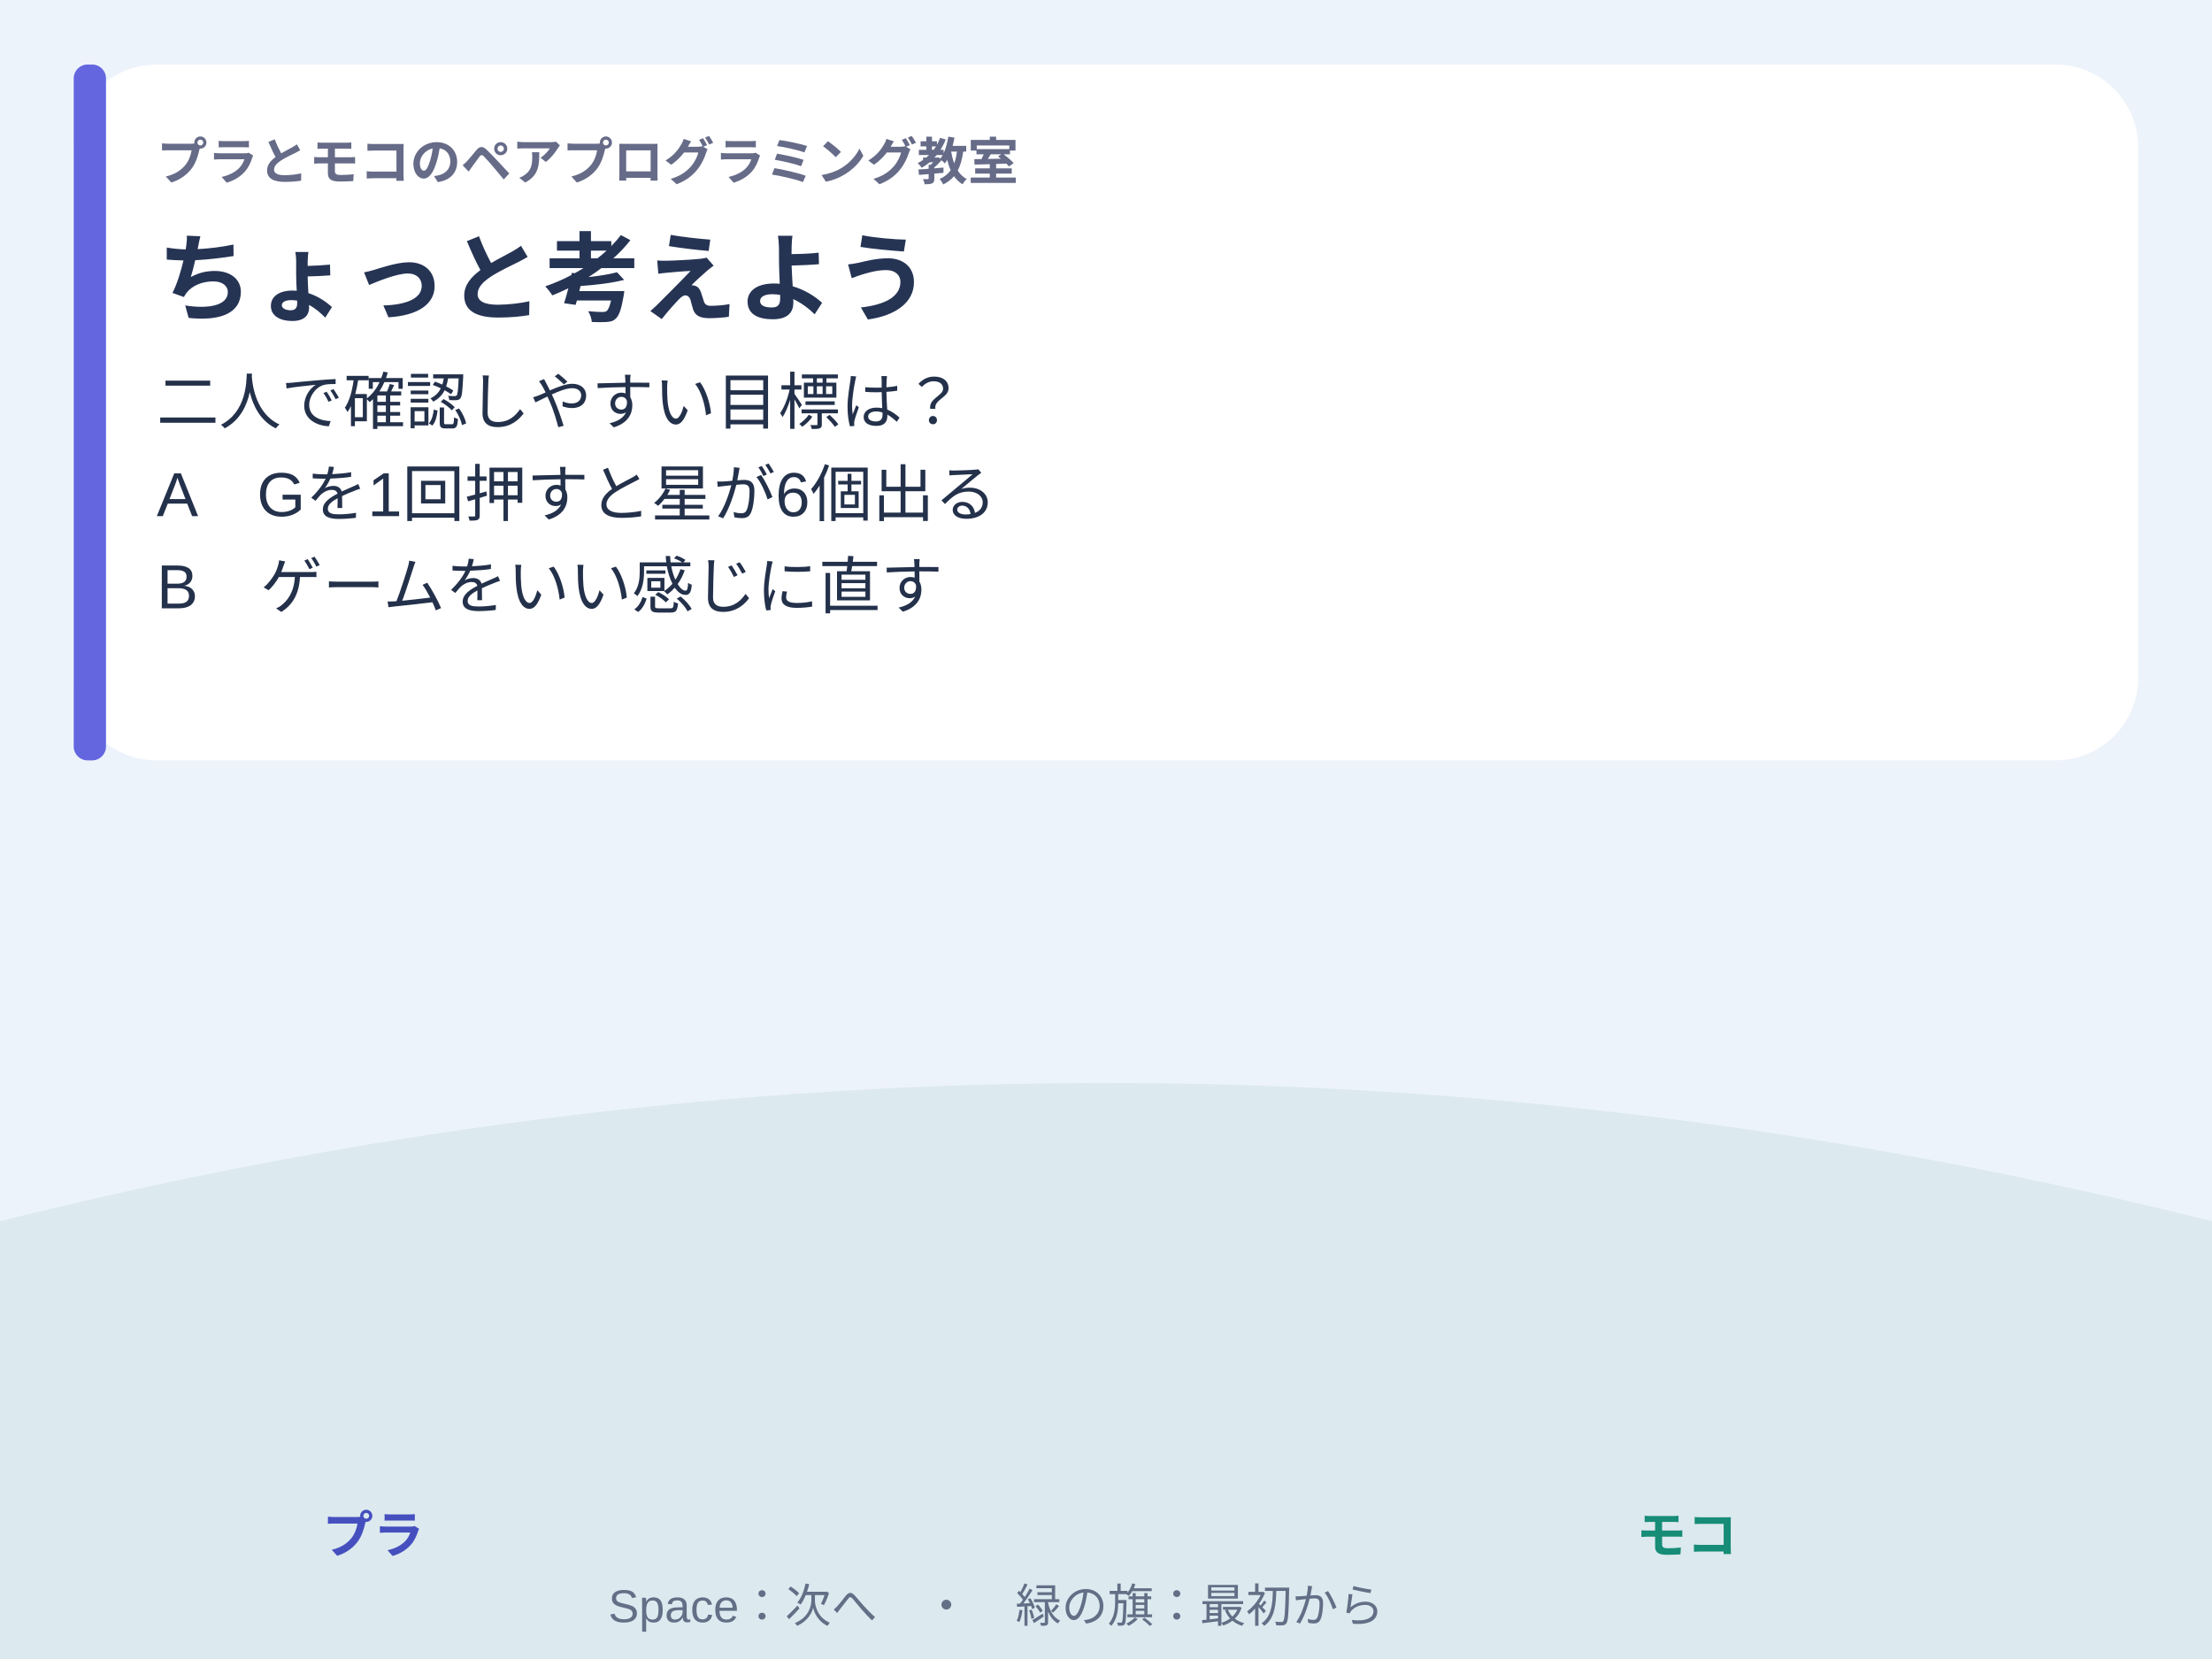
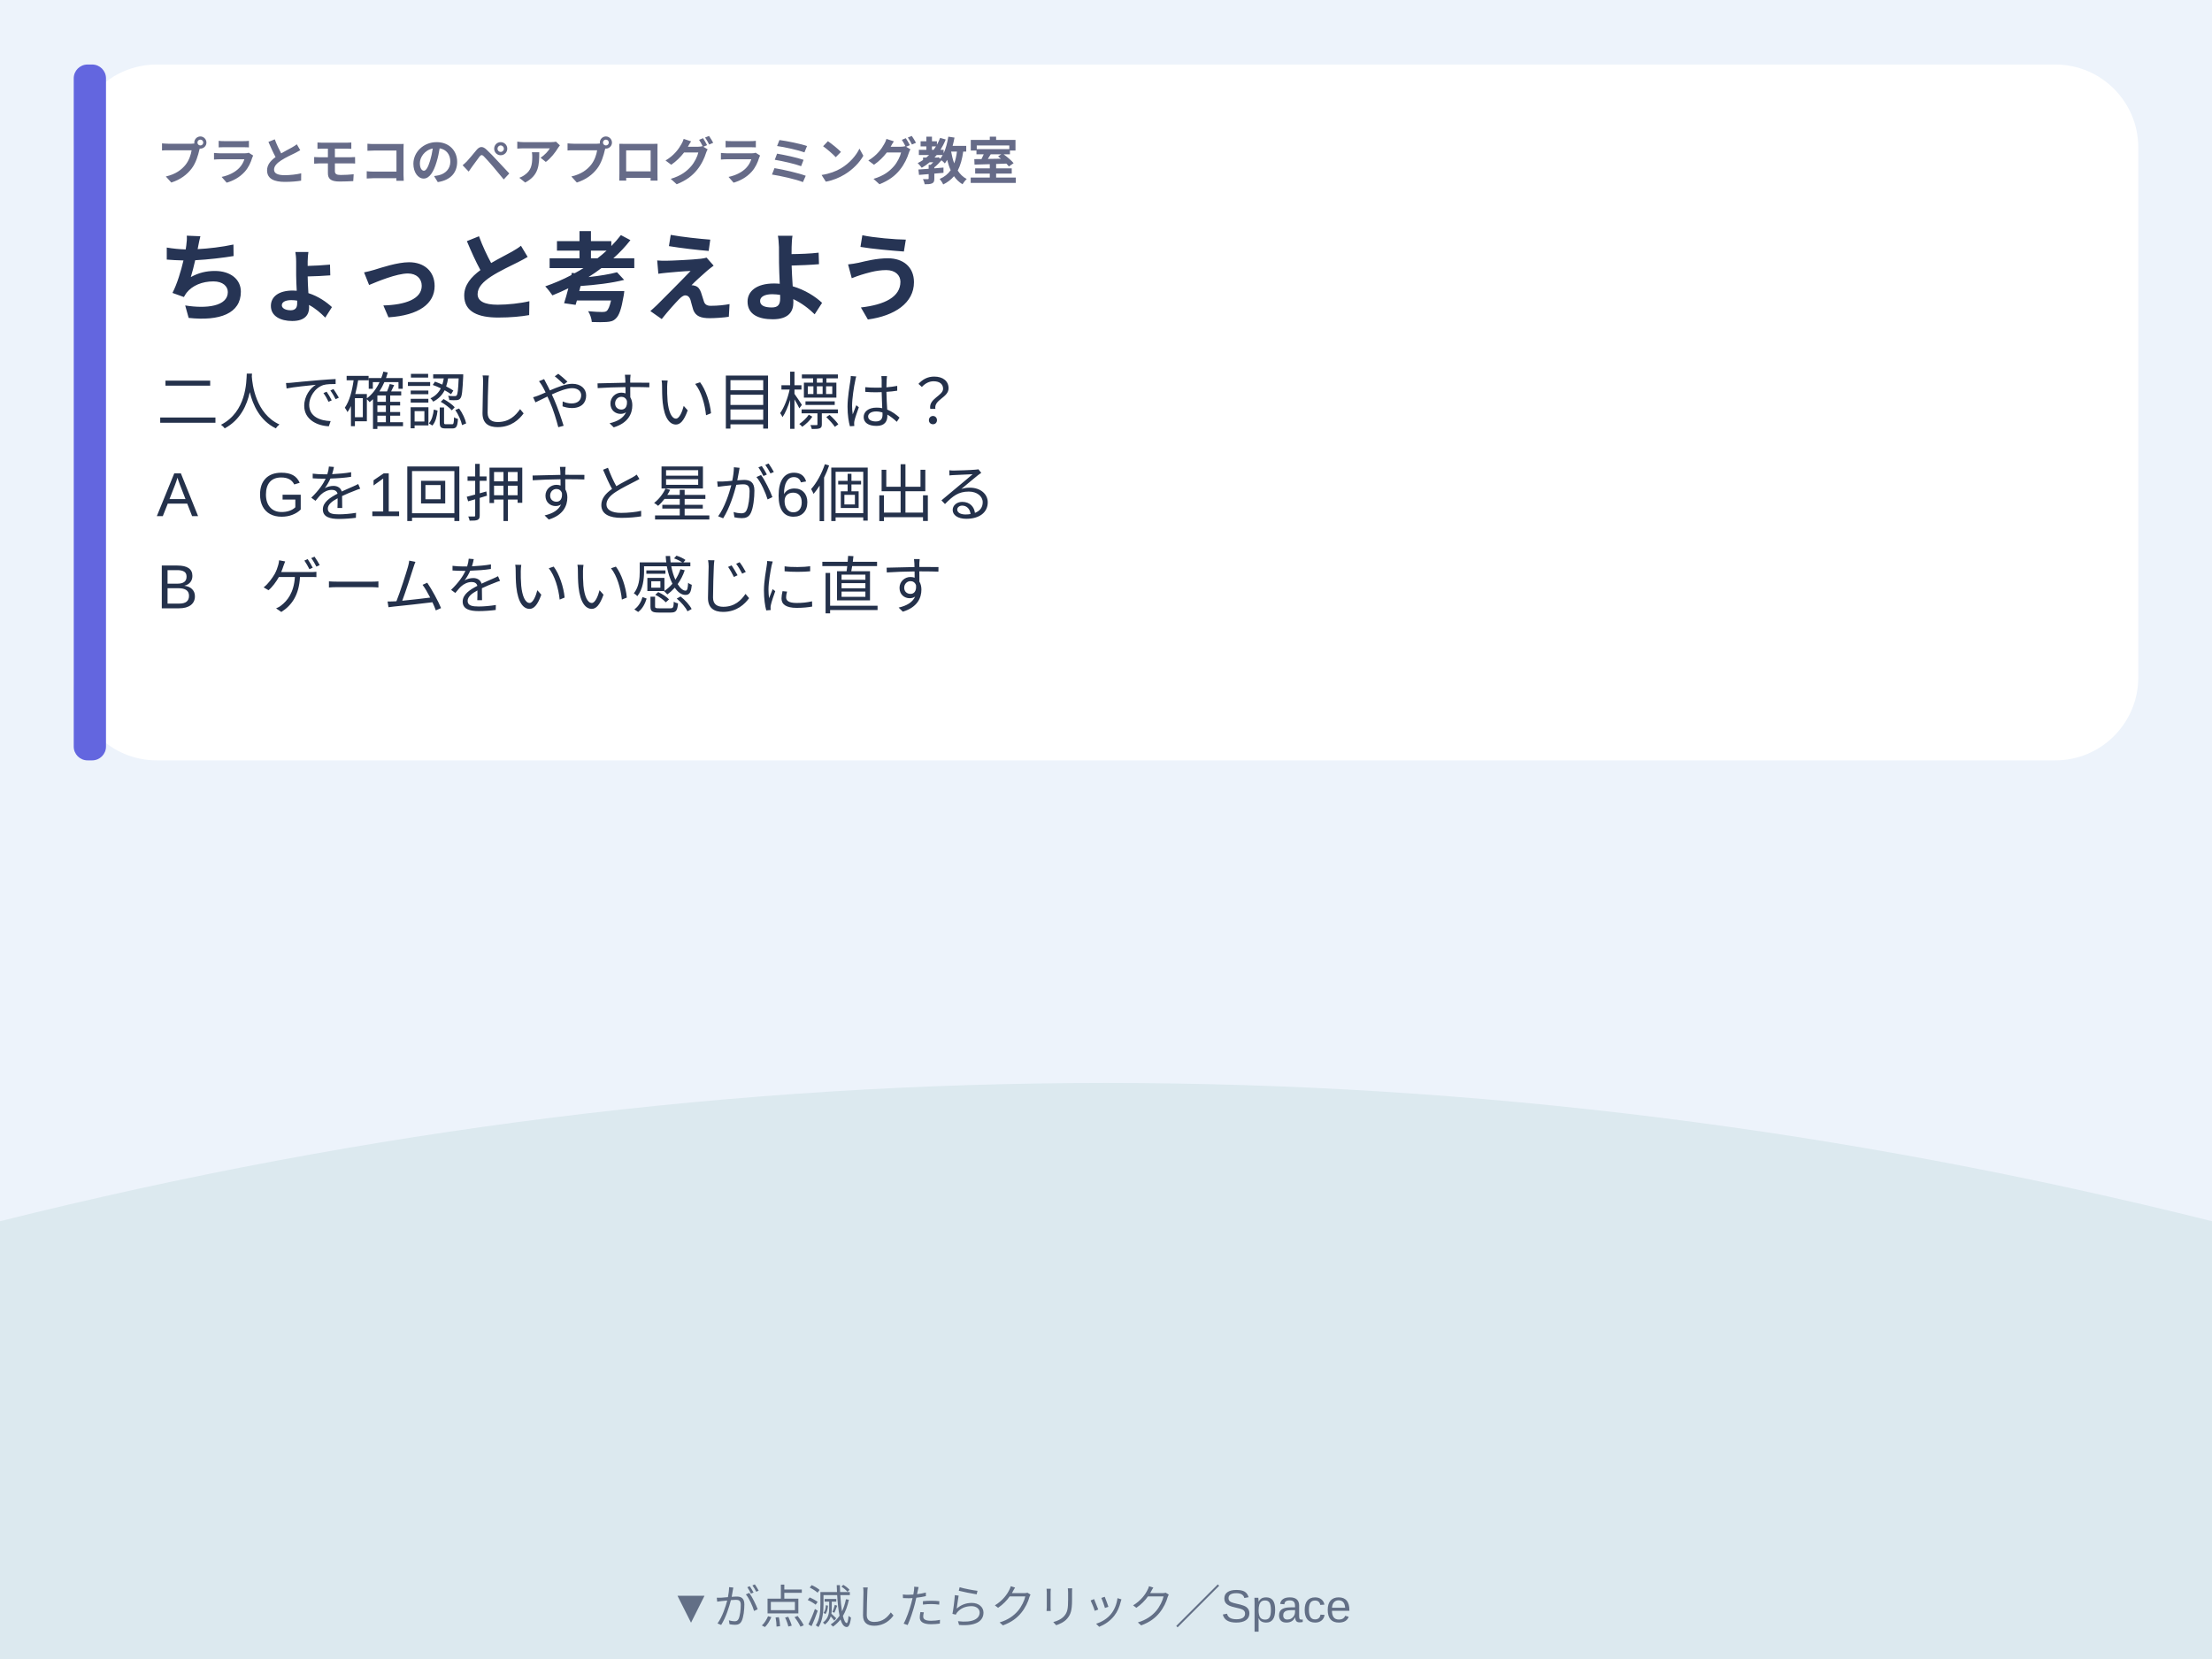
<svg xmlns="http://www.w3.org/2000/svg" width="480" height="360" viewBox="0 0 480 360">
  <g font-family="Noto Sans JP,Hiragino Kaku Gothic ProN,Arial,sans-serif">
    <rect width="480" height="360" fill="#edf3fb" />
    <path d="M0 265 Q240 205 480 265 V360 H0" fill="#dce9ef" />
    <rect x="16" y="14" width="448" height="151" rx="18" fill="white" />
    <rect x="16" y="14" width="7" height="151" rx="3" fill="#6366df" />
    <text x="34" y="39" font-size="11" font-weight="600" fill="#666b88">プラとモコのペアプログラミング教室</text>
    <text x="34" y="68" font-size="21" font-weight="700" fill="#263454">ちょっと考えよう</text>
    <text x="34" y="92" font-size="13.5" font-weight="500" fill="#24314b">二人で確認しやすい目標は？</text>
    <text x="34" y="112" font-size="13.5" font-weight="500" fill="#24314b">A　Gを1回押すと星が6個出る</text>
    <text x="34" y="132" font-size="13.5" font-weight="500" fill="#24314b">B　ゲームをいい感じに直す</text>
-     <text x="70" y="337" font-size="11" font-weight="700" fill="#454fbe">プラ</text>
-     <text x="355" y="337" font-size="11" font-weight="700" fill="#178c77">モコ</text>
-     <text x="132" y="352" font-size="10" font-weight="500" fill="#626f86">Space：次へ　・　緑の旗：最初から</text>
+     <text x="145" y="352" font-size="10" font-weight="500" fill="#626f86">▼が点滅したらクリック／Space</text>
  </g>
</svg>
